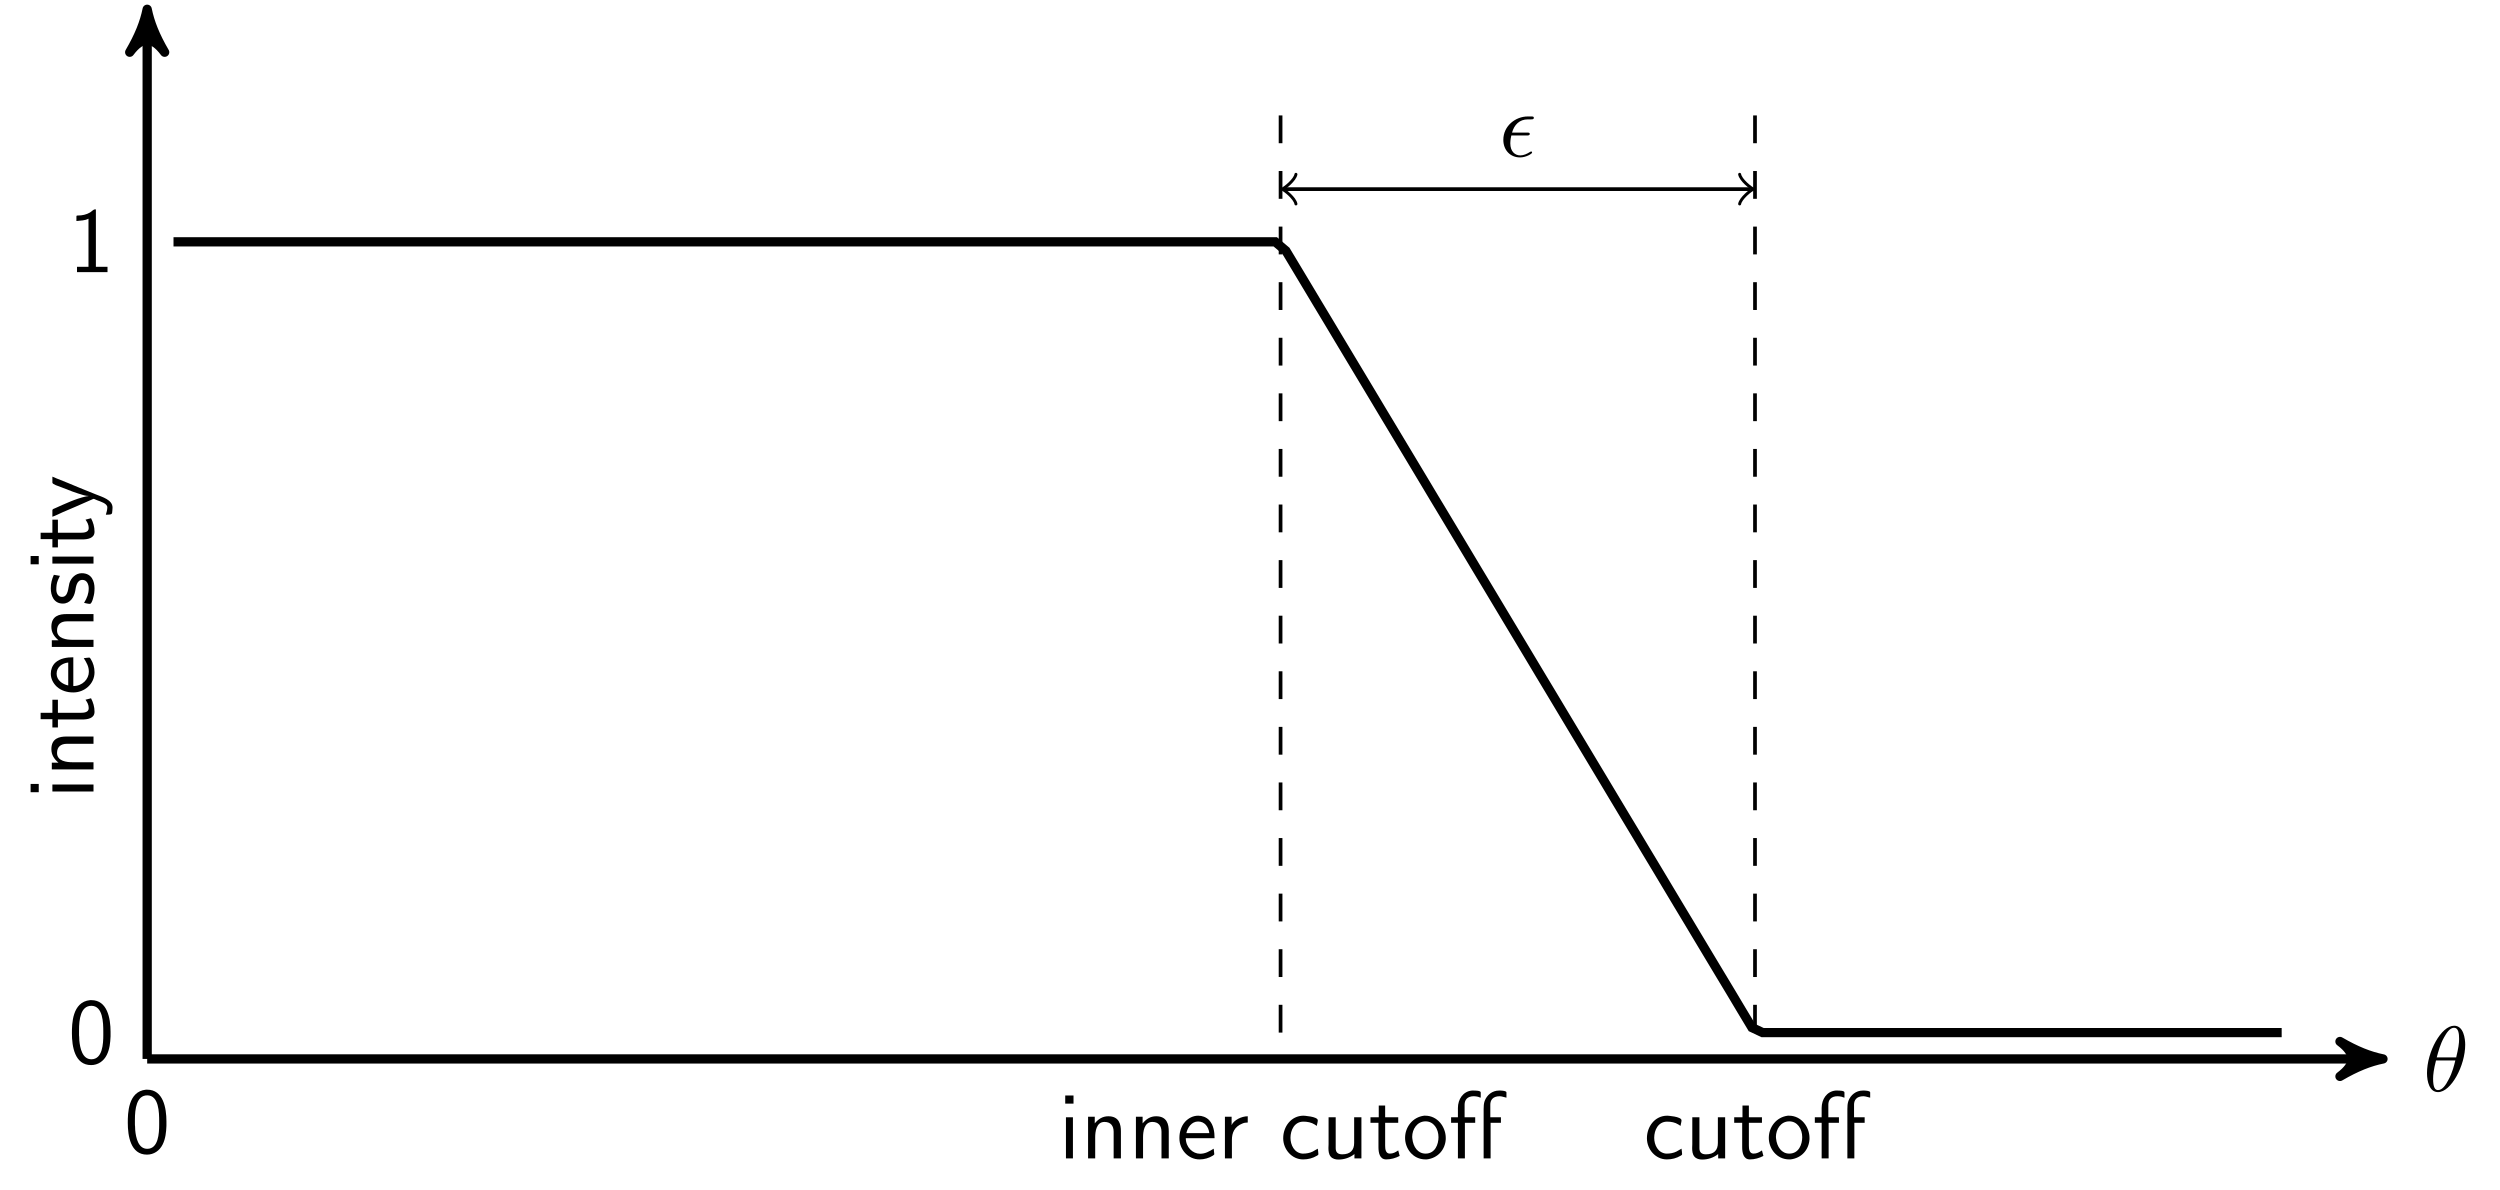
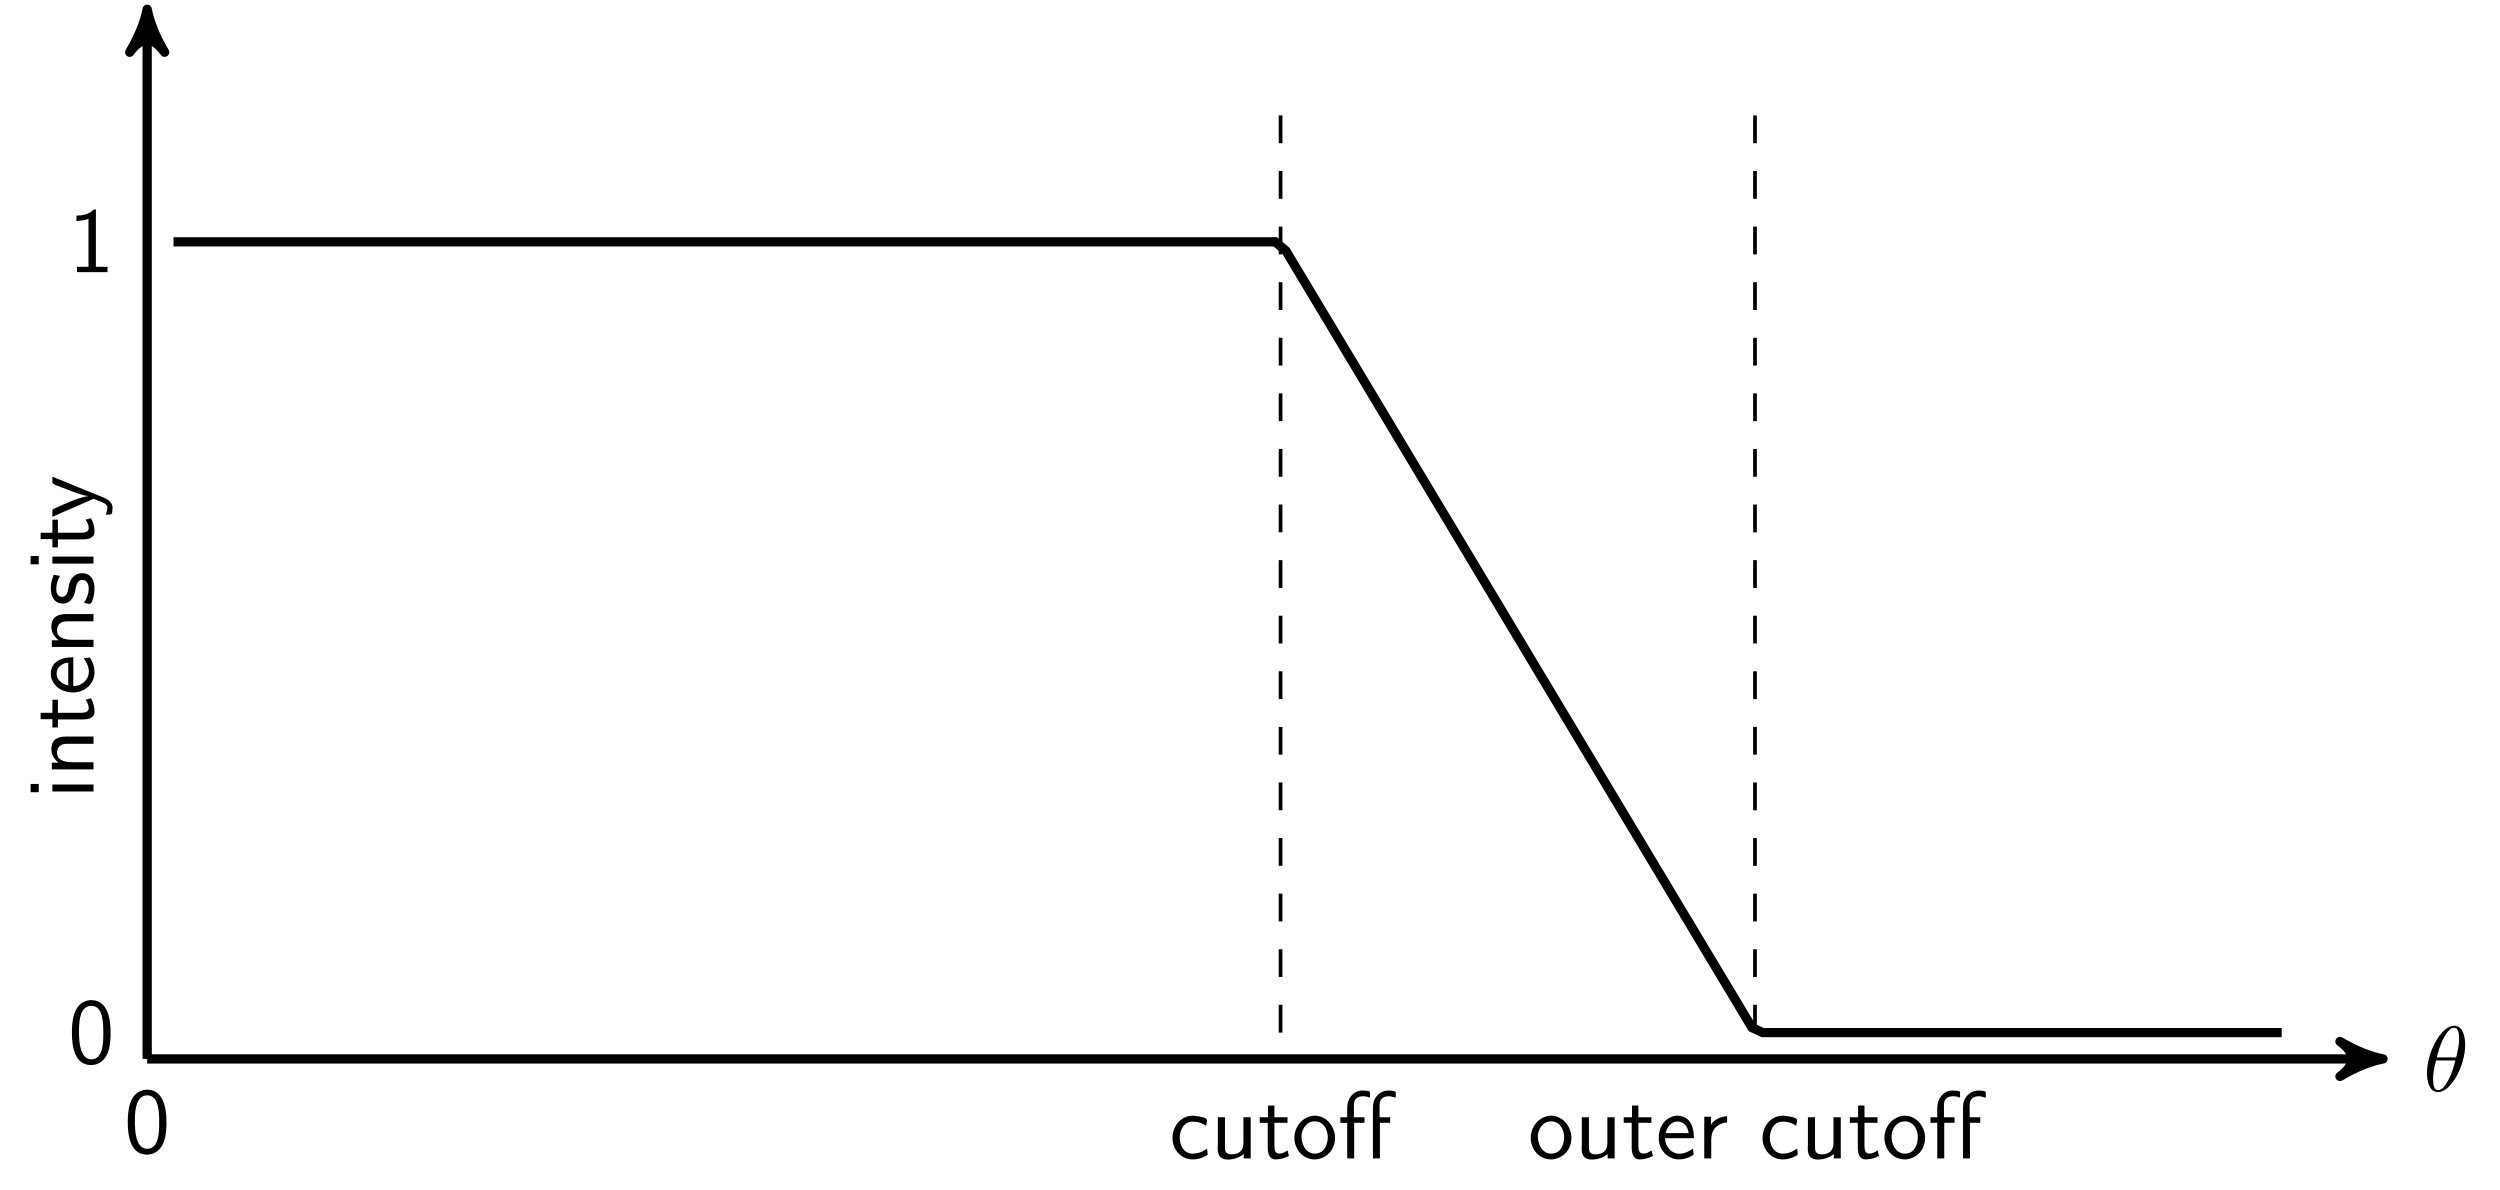
- <svg xmlns="http://www.w3.org/2000/svg" xmlns:xlink="http://www.w3.org/1999/xlink" width="268.863" height="127.916" viewBox="0 0 268.863 127.916">
+ <svg xmlns="http://www.w3.org/2000/svg" xmlns:xlink="http://www.w3.org/1999/xlink" width="268.863pt" height="127.916pt" viewBox="0 0 268.863 127.916">
  <defs>
    <g>
      <g id="glyph-0-0">
        <path d="M 4.531 -4.984 C 4.531 -5.641 4.359 -7.031 3.344 -7.031 C 1.953 -7.031 0.422 -4.219 0.422 -1.938 C 0.422 -1 0.703 0.109 1.609 0.109 C 3.016 0.109 4.531 -2.75 4.531 -4.984 Z M 1.469 -3.625 C 1.641 -4.25 1.844 -5.047 2.25 -5.766 C 2.516 -6.25 2.875 -6.812 3.328 -6.812 C 3.812 -6.812 3.875 -6.172 3.875 -5.609 C 3.875 -5.109 3.797 -4.609 3.562 -3.625 Z M 3.469 -3.297 C 3.359 -2.844 3.156 -2 2.766 -1.281 C 2.422 -0.594 2.047 -0.109 1.609 -0.109 C 1.281 -0.109 1.078 -0.406 1.078 -1.328 C 1.078 -1.75 1.141 -2.328 1.391 -3.297 Z M 3.469 -3.297 " />
-       </g>
-       <g id="glyph-0-1">
-         <path d="M 2.969 -2.25 C 3.125 -2.25 3.312 -2.25 3.312 -2.422 C 3.312 -2.562 3.188 -2.562 3.016 -2.562 L 1.406 -2.562 C 1.641 -3.406 2.203 -3.984 3.109 -3.984 L 3.422 -3.984 C 3.594 -3.984 3.75 -3.984 3.75 -4.156 C 3.75 -4.297 3.625 -4.297 3.453 -4.297 L 3.094 -4.297 C 1.797 -4.297 0.469 -3.297 0.469 -1.781 C 0.469 -0.672 1.219 0.109 2.266 0.109 C 2.922 0.109 3.562 -0.297 3.562 -0.406 C 3.562 -0.422 3.562 -0.531 3.469 -0.531 C 3.453 -0.531 3.422 -0.531 3.344 -0.484 C 3.031 -0.281 2.656 -0.109 2.297 -0.109 C 1.719 -0.109 1.219 -0.531 1.219 -1.406 C 1.219 -1.75 1.297 -2.141 1.328 -2.25 Z M 2.969 -2.25 " />
      </g>
      <g id="glyph-1-0">
        <path d="M -4.438 -0.812 L -0.016 -0.812 L -0.016 -1.562 L -4.438 -1.562 Z M -6.781 -0.734 L -5.906 -0.734 L -5.906 -1.625 L -6.781 -1.625 Z M -6.781 -0.734 " />
      </g>
      <g id="glyph-1-1">
        <path d="M -3.781 -1.531 L -4.5 -1.531 L -4.5 -0.812 L -0.016 -0.812 L -0.016 -1.578 L -2.281 -1.578 C -2.875 -1.578 -3.938 -1.688 -3.938 -2.578 C -3.938 -3.234 -3.531 -3.562 -2.875 -3.562 C -2.75 -3.562 -2.625 -3.562 -2.516 -3.562 L -0.016 -3.562 L -0.016 -4.344 L -2.375 -4.344 C -2.547 -4.344 -2.734 -4.344 -2.922 -4.344 C -3.656 -4.344 -4.547 -4.172 -4.547 -2.984 C -4.547 -2.359 -4.234 -1.906 -3.781 -1.531 Z M -3.781 -1.531 " />
      </g>
      <g id="glyph-1-2">
        <path d="M -5.703 -1.062 L -4.438 -1.062 L -4.438 -0.172 L -3.844 -0.172 L -3.844 -1.031 L -1.219 -1.031 C -0.672 -1.031 0.094 -1.141 0.094 -1.859 C 0.094 -2.375 -0.047 -2.859 -0.281 -3.312 L -0.875 -3.156 C -0.672 -2.859 -0.531 -2.609 -0.531 -2.25 C -0.531 -1.797 -1.031 -1.75 -1.375 -1.75 L -3.844 -1.75 L -3.844 -3.156 L -4.438 -3.156 L -4.438 -1.75 L -5.703 -1.75 Z M -5.703 -1.062 " />
      </g>
      <g id="glyph-1-3">
        <path d="M -1.062 -4.031 C -0.75 -3.531 -0.516 -3.125 -0.516 -2.562 C -0.516 -1.781 -1.203 -1.031 -2.188 -1.031 L -2.188 -4.125 C -2.875 -4.125 -3.625 -4.016 -4.141 -3.531 C -4.453 -3.219 -4.609 -2.797 -4.609 -2.359 C -4.609 -1.812 -4.344 -1.312 -3.953 -0.953 C -3.484 -0.531 -2.844 -0.344 -2.219 -0.344 L -2.172 -0.344 C -1 -0.344 0.094 -1.25 0.094 -2.516 C 0.094 -3.016 -0.047 -3.516 -0.312 -3.938 C -0.375 -4 -0.391 -4.094 -0.484 -4.094 C -0.672 -4.094 -0.875 -4.031 -1.062 -4.031 Z M -2.734 -1.094 C -3.344 -1.219 -3.984 -1.656 -3.984 -2.359 C -3.984 -3.062 -3.406 -3.484 -2.734 -3.562 Z M -2.734 -1.094 " />
      </g>
      <g id="glyph-1-4">
        <path d="M -1.031 -0.406 C -0.828 -0.359 -0.594 -0.297 -0.406 -0.297 C -0.141 -0.297 0.047 -1.328 0.062 -1.453 C 0.078 -1.609 0.094 -1.781 0.094 -1.969 C 0.094 -2.703 -0.188 -3.594 -1.281 -3.594 C -1.922 -3.594 -2.438 -3.094 -2.609 -2.516 C -2.75 -2.031 -2.719 -1.047 -3.406 -1.047 C -3.812 -1.047 -4.016 -1.422 -4.016 -1.828 C -4.016 -2.172 -3.984 -2.516 -3.844 -2.844 C -3.781 -3.016 -3.688 -3.156 -3.625 -3.312 L -4.281 -3.422 C -4.5 -2.938 -4.609 -2.484 -4.609 -1.969 C -4.609 -1.203 -4.297 -0.328 -3.312 -0.328 C -2.531 -0.328 -2.109 -1.016 -1.984 -1.672 C -1.906 -2.125 -1.828 -2.875 -1.203 -2.875 C -0.734 -2.875 -0.531 -2.406 -0.531 -1.969 C -0.531 -1.391 -0.703 -0.953 -1.031 -0.406 Z M -1.031 -0.406 " />
      </g>
      <g id="glyph-1-5">
        <path d="M -4.438 -0.141 C -4.078 -0.266 -3.719 -0.453 -3.375 -0.609 C -2.375 -1.031 -1.406 -1.453 -0.422 -1.891 L -0.172 -2 C -0.125 -2.031 -0.078 -2.047 -0.031 -2.062 L -0.016 -2.062 C 0.031 -2.062 0.078 -2.047 0.109 -2.031 L 0.359 -1.922 C 0.766 -1.766 1.469 -1.562 1.469 -1.156 C 1.469 -0.891 1.391 -0.625 1.312 -0.359 C 1.656 -0.375 1.938 -0.344 1.984 -0.547 C 2 -0.734 2.031 -0.938 2.031 -1.125 C 2.031 -1.969 0.922 -2.266 0.234 -2.547 L -1.469 -3.234 C -2.328 -3.594 -3.188 -3.953 -4.031 -4.281 C -4.172 -4.344 -4.297 -4.406 -4.438 -4.453 L -4.438 -3.812 C -4.438 -3.625 -3.797 -3.438 -3.469 -3.312 C -2.672 -2.984 -1.875 -2.688 -1.047 -2.453 C -0.875 -2.406 -0.688 -2.375 -0.516 -2.375 C -0.609 -2.344 -0.719 -2.344 -0.812 -2.328 C -1.953 -2.078 -3.156 -1.5 -4.141 -1.062 L -4.328 -0.984 C -4.406 -0.922 -4.438 -0.922 -4.438 -0.812 Z M -4.438 -0.141 " />
      </g>
      <g id="glyph-2-0">
        <path d="M 0.891 -5.516 C 1.344 -5.578 1.781 -5.547 2.188 -5.766 L 2.188 -0.594 L 0.953 -0.594 L 0.953 -0.016 L 4.234 -0.016 L 4.234 -0.594 L 2.984 -0.594 L 2.984 -6.766 L 2.875 -6.766 C 2.719 -6.766 2.516 -6.531 2.359 -6.438 C 1.969 -6.203 1.5 -6.109 1.062 -6.109 L 1 -6.109 C 0.922 -6.109 0.891 -6.078 0.891 -5.984 Z M 0.891 -5.516 " />
      </g>
      <g id="glyph-2-1">
        <path d="M 2.359 -6.766 C 0.422 -6.578 0.406 -4.172 0.406 -3.203 C 0.406 -1.797 0.703 0.219 2.469 0.219 C 3.203 0.219 3.828 -0.203 4.156 -0.875 C 4.469 -1.5 4.531 -2.188 4.562 -2.875 L 4.562 -3.359 C 4.562 -4.797 4.219 -6.766 2.5 -6.766 C 2.453 -6.766 2.406 -6.766 2.359 -6.766 Z M 1.188 -2.828 C 1.172 -2.906 1.172 -2.984 1.172 -3.078 L 1.172 -3.531 C 1.172 -4.703 1.344 -6.156 2.5 -6.156 C 3.75 -6.156 3.781 -4.328 3.781 -3.344 L 3.781 -3.016 C 3.781 -2.078 3.703 -0.406 2.5 -0.406 C 1.531 -0.406 1.281 -1.594 1.203 -2.422 C 1.203 -2.547 1.203 -2.688 1.188 -2.828 Z M 1.188 -2.828 " />
      </g>
      <g id="glyph-2-2">
-         <path d="M 4.078 -1.062 C 3.891 -0.969 3.719 -0.844 3.531 -0.75 C 3.219 -0.594 2.844 -0.531 2.5 -0.531 L 2.406 -0.531 C 1.531 -0.625 1.141 -1.469 1.141 -2.234 C 1.141 -3.047 1.562 -3.969 2.531 -3.969 C 2.953 -3.969 3.391 -3.891 3.75 -3.656 C 3.828 -3.609 3.891 -3.547 3.984 -3.516 C 3.984 -3.703 4.078 -3.906 4.078 -4.109 C 4.078 -4.531 2.531 -4.609 2.547 -4.609 C 1.188 -4.609 0.359 -3.406 0.359 -2.203 L 0.359 -2.141 C 0.375 -1 1.266 0.094 2.5 0.094 C 3.031 0.094 3.531 -0.031 4 -0.312 C 4.062 -0.359 4.141 -0.375 4.141 -0.484 C 4.141 -0.672 4.094 -0.875 4.078 -1.062 Z M 4.078 -1.062 " />
+         <path d="M 2.344 -4.609 C 1.094 -4.453 0.297 -3.375 0.297 -2.219 C 0.297 -1.109 1.109 0.094 2.5 0.094 L 2.625 0.094 C 3.844 -0.047 4.609 -0.969 4.672 -2.078 L 4.672 -2.219 C 4.672 -3.375 3.812 -4.609 2.469 -4.609 Z M 1.078 -2.141 C 1.062 -2.203 1.062 -2.266 1.062 -2.328 C 1.062 -3.156 1.594 -4 2.5 -4 C 3.375 -4 3.891 -3.188 3.891 -2.297 C 3.891 -1.531 3.531 -0.531 2.5 -0.531 C 1.672 -0.531 1.172 -1.25 1.078 -2.141 Z M 1.078 -2.141 " />
      </g>
      <g id="glyph-2-3">
        <path d="M 0.812 -4.438 L 0.812 -1.547 C 0.812 -1.422 0.797 -1.281 0.797 -1.141 C 0.797 -0.812 0.828 -0.469 1.031 -0.219 C 1.234 0.031 1.562 0.109 1.875 0.109 C 2.5 0.109 3.109 -0.094 3.594 -0.484 L 3.594 -0.016 L 4.344 -0.016 L 4.344 -4.438 L 3.562 -4.438 L 3.562 -1.672 C 3.562 -0.891 3.141 -0.453 2.281 -0.453 C 1.859 -0.453 1.578 -0.625 1.578 -1.109 L 1.578 -4.438 Z M 0.812 -4.438 " />
      </g>
      <g id="glyph-2-4">
        <path d="M 1.062 -5.703 L 1.062 -4.438 L 0.172 -4.438 L 0.172 -3.844 L 1.031 -3.844 L 1.031 -1.219 C 1.031 -0.672 1.141 0.094 1.859 0.094 C 2.375 0.094 2.859 -0.047 3.312 -0.281 L 3.156 -0.875 C 2.859 -0.672 2.609 -0.531 2.25 -0.531 C 1.797 -0.531 1.75 -1.031 1.75 -1.375 L 1.75 -3.844 L 3.156 -3.844 L 3.156 -4.438 L 1.75 -4.438 L 1.75 -5.703 Z M 1.062 -5.703 " />
      </g>
      <g id="glyph-2-5">
-         <path d="M 2.344 -4.609 C 1.094 -4.453 0.297 -3.375 0.297 -2.219 C 0.297 -1.109 1.109 0.094 2.5 0.094 L 2.625 0.094 C 3.844 -0.047 4.609 -0.969 4.672 -2.078 L 4.672 -2.219 C 4.672 -3.375 3.812 -4.609 2.469 -4.609 Z M 1.078 -2.141 C 1.062 -2.203 1.062 -2.266 1.062 -2.328 C 1.062 -3.156 1.594 -4 2.5 -4 C 3.375 -4 3.891 -3.188 3.891 -2.297 C 3.891 -1.531 3.531 -0.531 2.5 -0.531 C 1.672 -0.531 1.172 -1.25 1.078 -2.141 Z M 1.078 -2.141 " />
+         <path d="M 4.031 -1.062 C 3.531 -0.75 3.125 -0.516 2.562 -0.516 C 1.781 -0.516 1.031 -1.203 1.031 -2.188 L 4.125 -2.188 C 4.125 -2.875 4.016 -3.625 3.531 -4.141 C 3.219 -4.453 2.797 -4.609 2.359 -4.609 C 1.812 -4.609 1.312 -4.344 0.953 -3.953 C 0.531 -3.484 0.344 -2.844 0.344 -2.219 L 0.344 -2.172 C 0.344 -1 1.25 0.094 2.516 0.094 C 3.016 0.094 3.516 -0.047 3.938 -0.312 C 4 -0.375 4.094 -0.391 4.094 -0.484 C 4.094 -0.672 4.031 -0.875 4.031 -1.062 Z M 1.094 -2.734 C 1.219 -3.344 1.656 -3.984 2.359 -3.984 C 3.062 -3.984 3.484 -3.406 3.562 -2.734 Z M 1.094 -2.734 " />
      </g>
      <g id="glyph-2-6">
-         <path d="M 1 -4.438 L 0.266 -4.438 L 0.266 -3.844 L 1 -3.844 L 1 -0.016 L 1.75 -0.016 L 1.75 -3.844 L 2.859 -3.844 L 2.859 -4.438 L 1.719 -4.438 L 1.719 -5.453 C 1.719 -5.562 1.719 -5.672 1.719 -5.797 C 1.719 -6.297 2 -6.703 2.719 -6.703 C 2.875 -6.703 3.016 -6.672 3.172 -6.641 C 3.266 -6.609 3.344 -6.562 3.453 -6.547 L 3.453 -7.109 C 3.453 -7.312 2.891 -7.312 2.672 -7.312 L 2.5 -7.312 C 1.547 -7.219 1 -6.375 1 -5.438 Z M 3.766 -0.016 L 4.516 -0.016 L 4.516 -3.844 L 5.625 -3.844 L 5.625 -4.438 L 4.484 -4.438 L 4.484 -5.797 C 4.484 -6.234 4.703 -6.703 5.5 -6.703 C 5.766 -6.688 5.969 -6.594 6.219 -6.547 L 6.219 -7.109 C 6.219 -7.281 5.797 -7.297 5.609 -7.312 C 5.547 -7.312 5.484 -7.312 5.422 -7.312 C 4.688 -7.312 4.109 -6.828 3.875 -6.188 C 3.781 -5.906 3.766 -5.625 3.766 -5.328 Z M 3.766 -0.016 " />
+         <path d="M 1.531 -3.594 L 1.531 -4.5 L 0.812 -4.5 L 0.812 -0.016 L 1.562 -0.016 L 1.562 -2 C 1.562 -2.766 1.828 -3.422 2.688 -3.766 C 2.859 -3.844 3.062 -3.875 3.266 -3.875 L 3.266 -4.547 C 2.609 -4.547 1.766 -4.141 1.531 -3.594 Z M 1.531 -3.594 " />
      </g>
      <g id="glyph-2-7">
-         <path d="M 0.812 -4.438 L 0.812 -0.016 L 1.562 -0.016 L 1.562 -4.438 Z M 0.734 -6.781 L 0.734 -5.906 L 1.625 -5.906 L 1.625 -6.781 Z M 0.734 -6.781 " />
+         <path d="M 4.078 -1.062 C 3.891 -0.969 3.719 -0.844 3.531 -0.75 C 3.219 -0.594 2.844 -0.531 2.5 -0.531 L 2.406 -0.531 C 1.531 -0.625 1.141 -1.469 1.141 -2.234 C 1.141 -3.047 1.562 -3.969 2.531 -3.969 C 2.953 -3.969 3.391 -3.891 3.75 -3.656 C 3.828 -3.609 3.891 -3.547 3.984 -3.516 C 3.984 -3.703 4.078 -3.906 4.078 -4.109 C 4.078 -4.531 2.531 -4.609 2.547 -4.609 C 1.188 -4.609 0.359 -3.406 0.359 -2.203 L 0.359 -2.141 C 0.375 -1 1.266 0.094 2.5 0.094 C 3.031 0.094 3.531 -0.031 4 -0.312 C 4.062 -0.359 4.141 -0.375 4.141 -0.484 C 4.141 -0.672 4.094 -0.875 4.078 -1.062 Z M 4.078 -1.062 " />
      </g>
      <g id="glyph-2-8">
-         <path d="M 1.531 -3.781 L 1.531 -4.5 L 0.812 -4.5 L 0.812 -0.016 L 1.578 -0.016 L 1.578 -2.281 C 1.578 -2.875 1.688 -3.938 2.578 -3.938 C 3.234 -3.938 3.562 -3.531 3.562 -2.875 C 3.562 -2.75 3.562 -2.625 3.562 -2.516 L 3.562 -0.016 L 4.344 -0.016 L 4.344 -2.375 C 4.344 -2.547 4.344 -2.734 4.344 -2.922 C 4.344 -3.656 4.172 -4.547 2.984 -4.547 C 2.359 -4.547 1.906 -4.234 1.531 -3.781 Z M 1.531 -3.781 " />
-       </g>
-       <g id="glyph-2-9">
-         <path d="M 4.031 -1.062 C 3.531 -0.75 3.125 -0.516 2.562 -0.516 C 1.781 -0.516 1.031 -1.203 1.031 -2.188 L 4.125 -2.188 C 4.125 -2.875 4.016 -3.625 3.531 -4.141 C 3.219 -4.453 2.797 -4.609 2.359 -4.609 C 1.812 -4.609 1.312 -4.344 0.953 -3.953 C 0.531 -3.484 0.344 -2.844 0.344 -2.219 L 0.344 -2.172 C 0.344 -1 1.25 0.094 2.516 0.094 C 3.016 0.094 3.516 -0.047 3.938 -0.312 C 4 -0.375 4.094 -0.391 4.094 -0.484 C 4.094 -0.672 4.031 -0.875 4.031 -1.062 Z M 1.094 -2.734 C 1.219 -3.344 1.656 -3.984 2.359 -3.984 C 3.062 -3.984 3.484 -3.406 3.562 -2.734 Z M 1.094 -2.734 " />
-       </g>
-       <g id="glyph-2-10">
-         <path d="M 1.531 -3.594 L 1.531 -4.5 L 0.812 -4.5 L 0.812 -0.016 L 1.562 -0.016 L 1.562 -2 C 1.562 -2.766 1.828 -3.422 2.688 -3.766 C 2.859 -3.844 3.062 -3.875 3.266 -3.875 L 3.266 -4.547 C 2.609 -4.547 1.766 -4.141 1.531 -3.594 Z M 1.531 -3.594 " />
+         <path d="M 1 -4.438 L 0.266 -4.438 L 0.266 -3.844 L 1 -3.844 L 1 -0.016 L 1.75 -0.016 L 1.75 -3.844 L 2.859 -3.844 L 2.859 -4.438 L 1.719 -4.438 L 1.719 -5.453 C 1.719 -5.562 1.719 -5.672 1.719 -5.797 C 1.719 -6.297 2 -6.703 2.719 -6.703 C 2.875 -6.703 3.016 -6.672 3.172 -6.641 C 3.266 -6.609 3.344 -6.562 3.453 -6.547 L 3.453 -7.109 C 3.453 -7.312 2.891 -7.312 2.672 -7.312 L 2.5 -7.312 C 1.547 -7.219 1 -6.375 1 -5.438 Z M 3.766 -0.016 L 4.516 -0.016 L 4.516 -3.844 L 5.625 -3.844 L 5.625 -4.438 L 4.484 -4.438 L 4.484 -5.797 C 4.484 -6.234 4.703 -6.703 5.5 -6.703 C 5.766 -6.688 5.969 -6.594 6.219 -6.547 L 6.219 -7.109 C 6.219 -7.281 5.797 -7.297 5.609 -7.312 C 5.547 -7.312 5.484 -7.312 5.422 -7.312 C 4.688 -7.312 4.109 -6.828 3.875 -6.188 C 3.781 -5.906 3.766 -5.625 3.766 -5.328 Z M 3.766 -0.016 " />
      </g>
    </g>
  </defs>
  <path fill="none" stroke-width="0.996" stroke-linecap="butt" stroke-linejoin="miter" stroke="rgb(0%, 0%, 0%)" stroke-opacity="1" stroke-miterlimit="10" d="M -2.834 -2.834 L 236.459 -2.834 " transform="matrix(1, 0, 0, -1, 18.662, 111.049)" />
  <path fill-rule="nonzero" fill="rgb(0%, 0%, 0%)" fill-opacity="1" stroke-width="0.996" stroke-linecap="butt" stroke-linejoin="round" stroke="rgb(0%, 0%, 0%)" stroke-opacity="1" stroke-miterlimit="10" d="M 1.156 0.001 C -0.289 0.29 -1.734 0.868 -3.469 1.876 C -1.734 0.579 -1.734 -0.577 -3.469 -1.878 C -1.734 -0.866 -0.289 -0.288 1.156 0.001 Z M 1.156 0.001 " transform="matrix(1, 0, 0, -1, 255.1212, 113.8838)" />
  <g fill="rgb(0%, 0%, 0%)" fill-opacity="1">
    <use xlink:href="#glyph-0-0" x="260.59" y="117.343" />
  </g>
  <path fill="none" stroke-width="0.996" stroke-linecap="butt" stroke-linejoin="miter" stroke="rgb(0%, 0%, 0%)" stroke-opacity="1" stroke-miterlimit="10" d="M -2.834 -2.834 L -2.834 108.897 " transform="matrix(1, 0, 0, -1, 18.662, 111.049)" />
  <path fill-rule="nonzero" fill="rgb(0%, 0%, 0%)" fill-opacity="1" stroke-width="0.996" stroke-linecap="butt" stroke-linejoin="round" stroke="rgb(0%, 0%, 0%)" stroke-opacity="1" stroke-miterlimit="10" d="M 1.154 -0.001 C -0.287 0.288 -1.732 0.866 -3.467 1.878 C -1.732 0.577 -1.732 -0.579 -3.467 -1.88 C -1.732 -0.868 -0.287 -0.29 1.154 -0.001 Z M 1.154 -0.001 " transform="matrix(0, -1, -1, 0, 15.82716, 2.15044)" />
  <g fill="rgb(0%, 0%, 0%)" fill-opacity="1">
    <use xlink:href="#glyph-1-0" x="10.072" y="85.933" />
    <use xlink:href="#glyph-1-1" x="10.072" y="83.554" />
    <use xlink:href="#glyph-1-2" x="10.072" y="78.408" />
    <use xlink:href="#glyph-1-3" x="10.072" y="74.812" />
    <use xlink:href="#glyph-1-1" x="10.072" y="70.385" />
    <use xlink:href="#glyph-1-4" x="10.072" y="65.24" />
    <use xlink:href="#glyph-1-0" x="10.072" y="61.422" />
    <use xlink:href="#glyph-1-2" x="10.072" y="59.043" />
  </g>
  <g fill="rgb(0%, 0%, 0%)" fill-opacity="1">
    <use xlink:href="#glyph-1-5" x="10.072" y="55.715" />
  </g>
  <path fill="none" stroke-width="0.996" stroke-linecap="butt" stroke-linejoin="miter" stroke="rgb(0%, 0%, 0%)" stroke-opacity="1" stroke-miterlimit="10" d="M -0.002 85.041 L 118.486 85.041 L 119.627 84.08 L 120.768 82.182 L 121.904 80.287 L 123.045 78.381 L 124.186 76.487 L 125.322 74.588 L 126.463 72.686 L 127.604 70.787 L 128.74 68.893 L 129.881 66.987 L 131.022 65.088 L 132.158 63.194 L 133.299 61.295 L 134.44 59.393 L 135.576 57.494 L 136.717 55.6 L 137.858 53.701 L 138.994 51.807 L 140.135 49.901 L 141.275 48.006 L 142.412 46.108 L 143.553 44.205 L 144.693 42.307 L 145.83 40.412 L 146.971 38.506 L 148.111 36.611 L 149.248 34.713 L 150.389 32.811 L 151.529 30.912 L 152.666 29.018 L 153.807 27.119 L 154.947 25.213 L 156.084 23.319 L 157.225 21.424 L 158.361 19.526 L 159.502 17.631 L 160.643 15.725 L 161.779 13.826 L 162.92 11.932 L 164.061 10.026 L 165.197 8.131 L 166.338 6.233 L 167.479 4.338 L 168.615 2.432 L 169.756 0.537 L 170.897 -0.002 L 226.721 -0.002 " transform="matrix(1, 0, 0, -1, 18.662, 111.049)" />
  <g fill="rgb(0%, 0%, 0%)" fill-opacity="1">
    <use xlink:href="#glyph-2-0" x="7.328" y="29.286" />
  </g>
  <g fill="rgb(0%, 0%, 0%)" fill-opacity="1">
    <use xlink:href="#glyph-2-1" x="7.328" y="114.326" />
  </g>
  <g fill="rgb(0%, 0%, 0%)" fill-opacity="1">
    <use xlink:href="#glyph-2-1" x="13.337" y="123.956" />
  </g>
  <g fill="rgb(0%, 0%, 0%)" fill-opacity="1">
-     <use xlink:href="#glyph-2-2" x="176.761" y="124.596" />
-     <use xlink:href="#glyph-2-3" x="181.187" y="124.596" />
-     <use xlink:href="#glyph-2-4" x="186.333" y="124.596" />
-     <use xlink:href="#glyph-2-5" x="189.93" y="124.596" />
-     <use xlink:href="#glyph-2-6" x="194.91" y="124.596" />
+     <use xlink:href="#glyph-2-2" x="164.324" y="124.596" />
+     <use xlink:href="#glyph-2-3" x="169.304" y="124.596" />
+     <use xlink:href="#glyph-2-4" x="174.45" y="124.596" />
+     <use xlink:href="#glyph-2-5" x="178.046" y="124.596" />
+     <use xlink:href="#glyph-2-6" x="182.473" y="124.596" />
  </g>
  <g fill="rgb(0%, 0%, 0%)" fill-opacity="1">
-     <use xlink:href="#glyph-2-7" x="113.826" y="124.596" />
-     <use xlink:href="#glyph-2-8" x="116.205" y="124.596" />
-     <use xlink:href="#glyph-2-8" x="121.351" y="124.596" />
-     <use xlink:href="#glyph-2-9" x="126.496" y="124.596" />
-     <use xlink:href="#glyph-2-10" x="130.923" y="124.596" />
+     <use xlink:href="#glyph-2-7" x="189.194" y="124.596" />
+     <use xlink:href="#glyph-2-3" x="193.62" y="124.596" />
+     <use xlink:href="#glyph-2-4" x="198.766" y="124.596" />
+     <use xlink:href="#glyph-2-2" x="202.362" y="124.596" />
+     <use xlink:href="#glyph-2-8" x="207.343" y="124.596" />
  </g>
  <g fill="rgb(0%, 0%, 0%)" fill-opacity="1">
-     <use xlink:href="#glyph-2-2" x="137.644" y="124.596" />
-     <use xlink:href="#glyph-2-3" x="142.07" y="124.596" />
-     <use xlink:href="#glyph-2-4" x="147.216" y="124.596" />
-     <use xlink:href="#glyph-2-5" x="150.812" y="124.596" />
-     <use xlink:href="#glyph-2-6" x="155.792" y="124.596" />
+     <use xlink:href="#glyph-2-7" x="125.736" y="124.596" />
+     <use xlink:href="#glyph-2-3" x="130.162" y="124.596" />
+     <use xlink:href="#glyph-2-4" x="135.308" y="124.596" />
+     <use xlink:href="#glyph-2-2" x="138.905" y="124.596" />
+     <use xlink:href="#glyph-2-8" x="143.885" y="124.596" />
  </g>
  <path fill="none" stroke-width="0.399" stroke-linecap="butt" stroke-linejoin="miter" stroke="rgb(0%, 0%, 0%)" stroke-opacity="1" stroke-dasharray="2.989 2.989" stroke-miterlimit="10" d="M 119.057 -0.002 L 119.057 99.213 M 170.08 -0.002 L 170.08 99.213 " transform="matrix(1, 0, 0, -1, 18.662, 111.049)" />
-   <path fill="none" stroke-width="0.399" stroke-linecap="butt" stroke-linejoin="miter" stroke="rgb(0%, 0%, 0%)" stroke-opacity="1" stroke-miterlimit="10" d="M 119.514 90.709 L 169.623 90.709 " transform="matrix(1, 0, 0, -1, 18.662, 111.049)" />
-   <path fill="none" stroke-width="0.319" stroke-linecap="round" stroke-linejoin="round" stroke="rgb(0%, 0%, 0%)" stroke-opacity="1" stroke-miterlimit="10" d="M -1.195 1.594 C -1.097 0.997 0.001 0.098 0.297 0.001 C 0.001 -0.101 -1.097 -0.996 -1.195 -1.593 " transform="matrix(-1, 0, 0, 1, 138.1763, 20.3393)" />
-   <path fill="none" stroke-width="0.319" stroke-linecap="round" stroke-linejoin="round" stroke="rgb(0%, 0%, 0%)" stroke-opacity="1" stroke-miterlimit="10" d="M -1.195 1.593 C -1.097 0.996 0.001 0.101 0.297 -0.001 C 0.001 -0.098 -1.097 -0.997 -1.195 -1.594 " transform="matrix(1, 0, 0, -1, 188.2846, 20.3393)" />
-   <g fill="rgb(0%, 0%, 0%)" fill-opacity="1">
-     <use xlink:href="#glyph-0-1" x="161.207" y="16.822" />
-   </g>
</svg>
